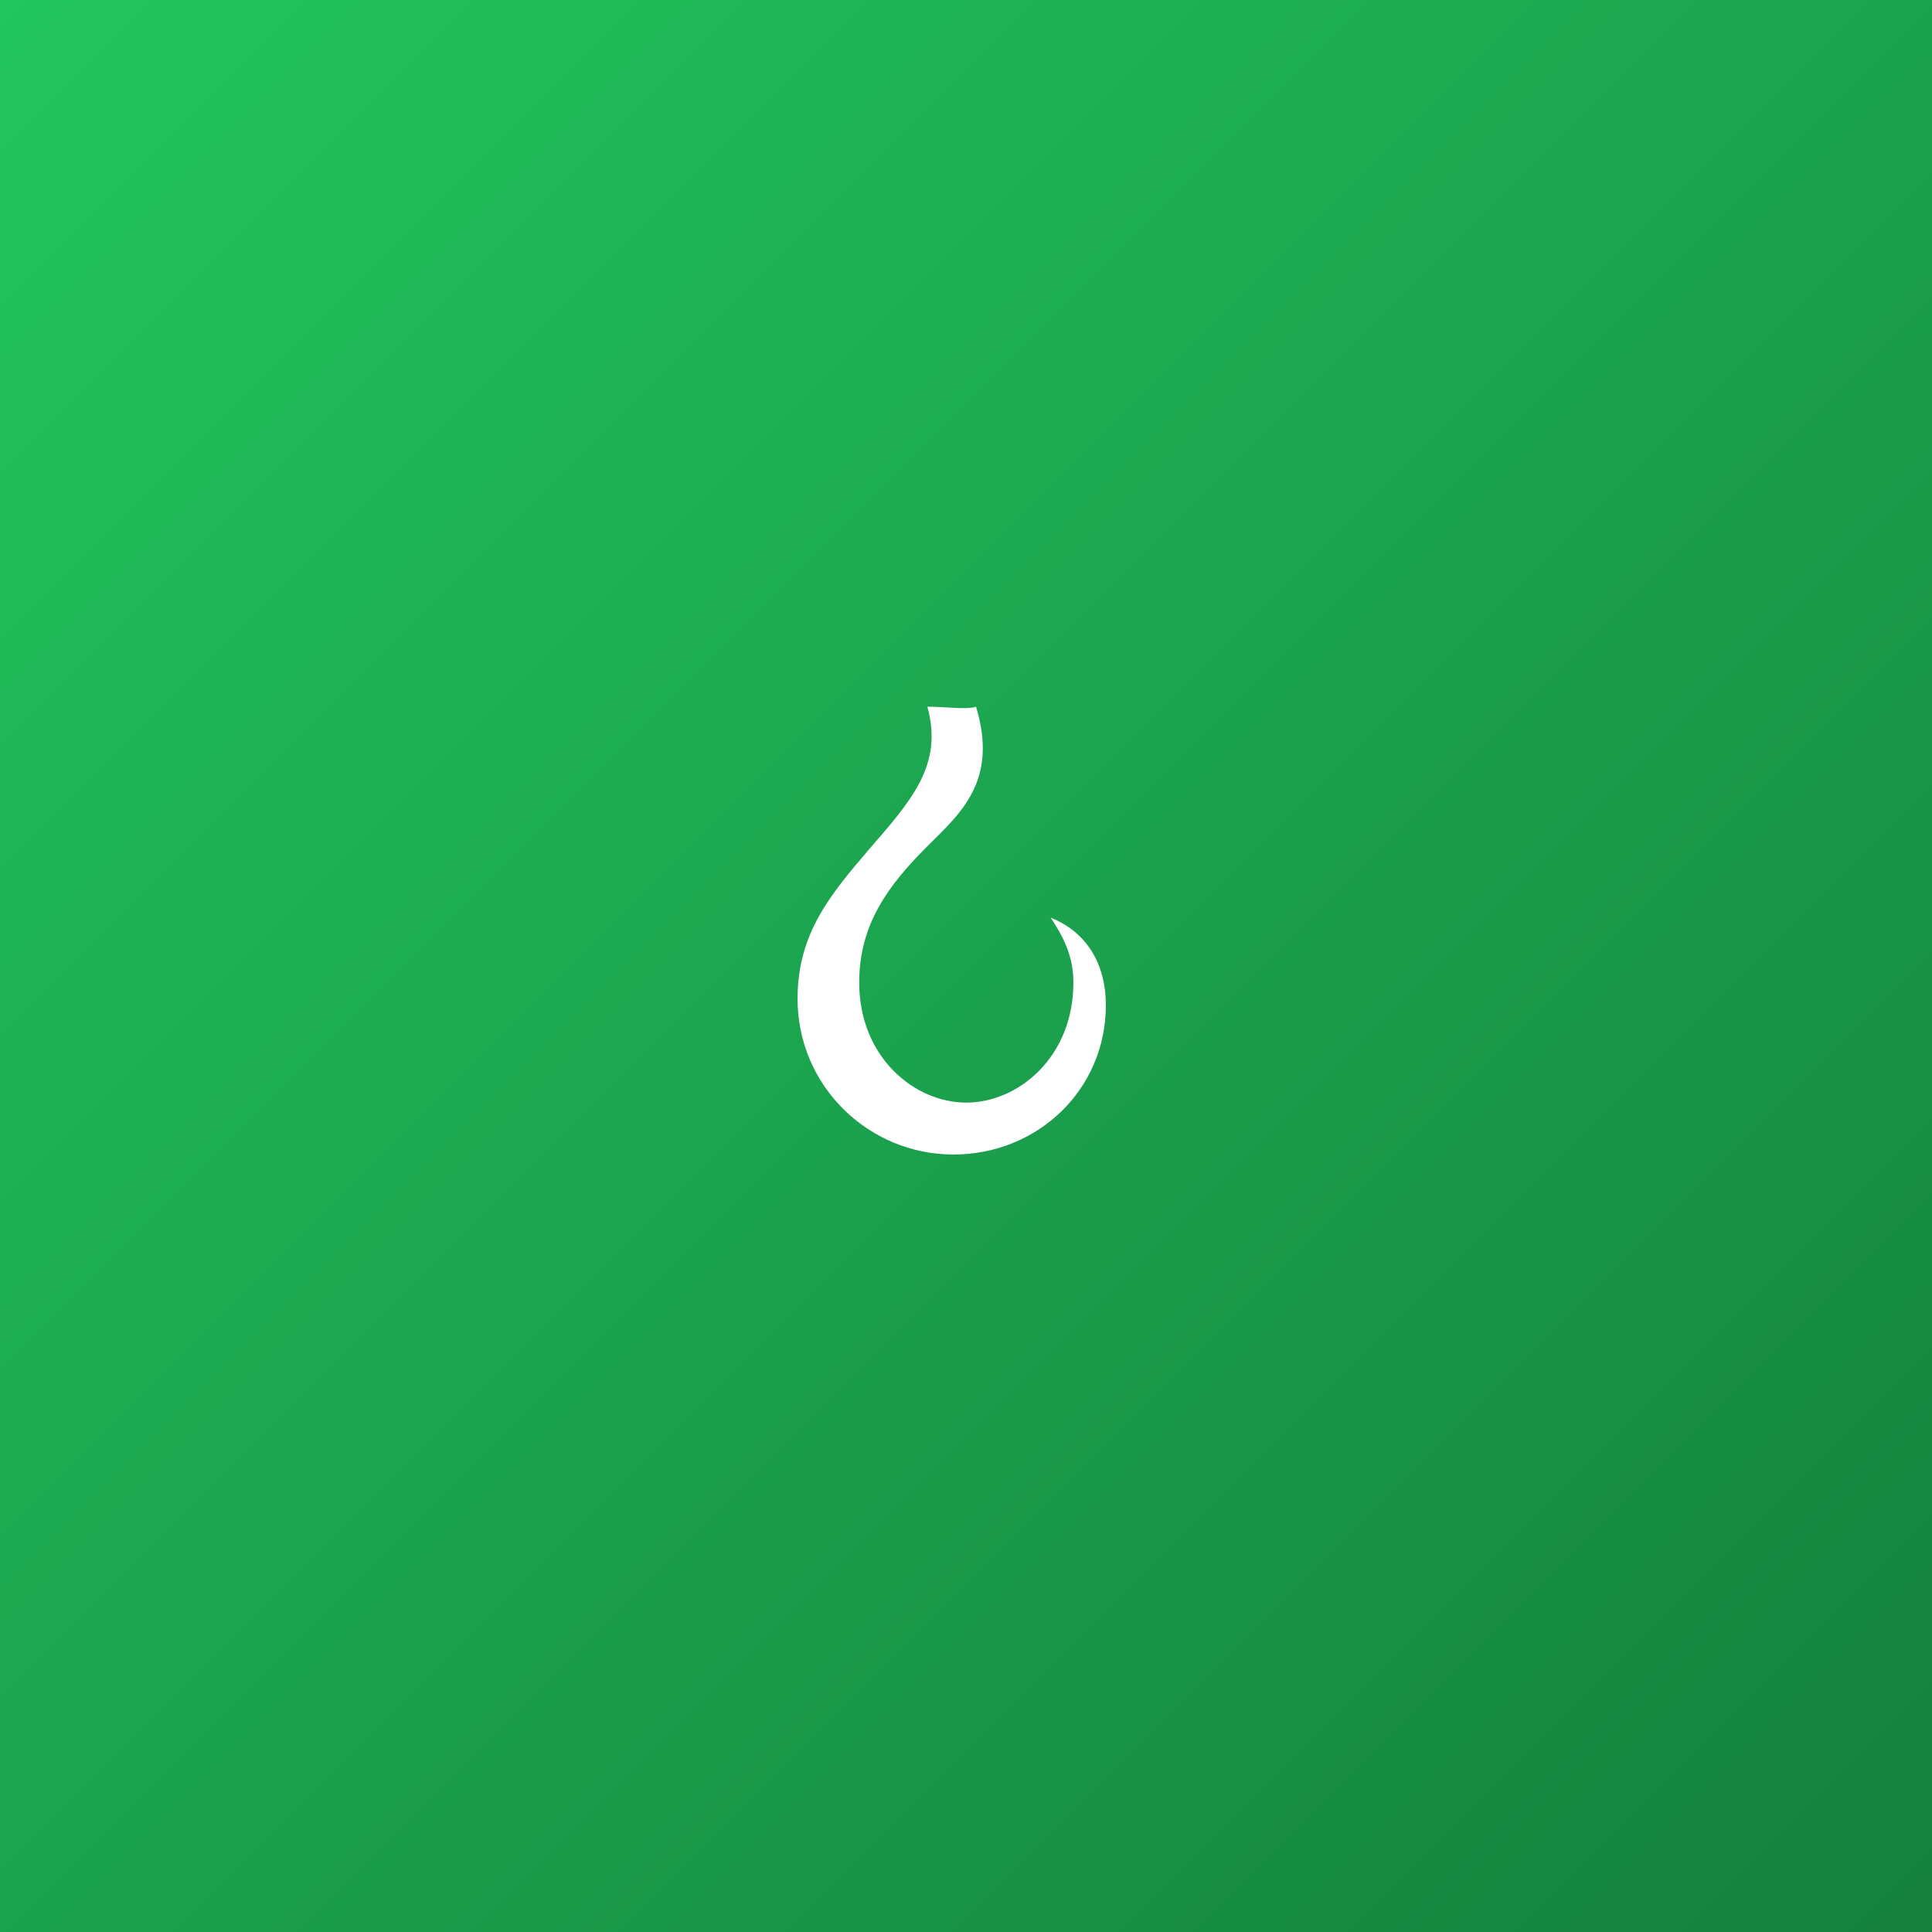
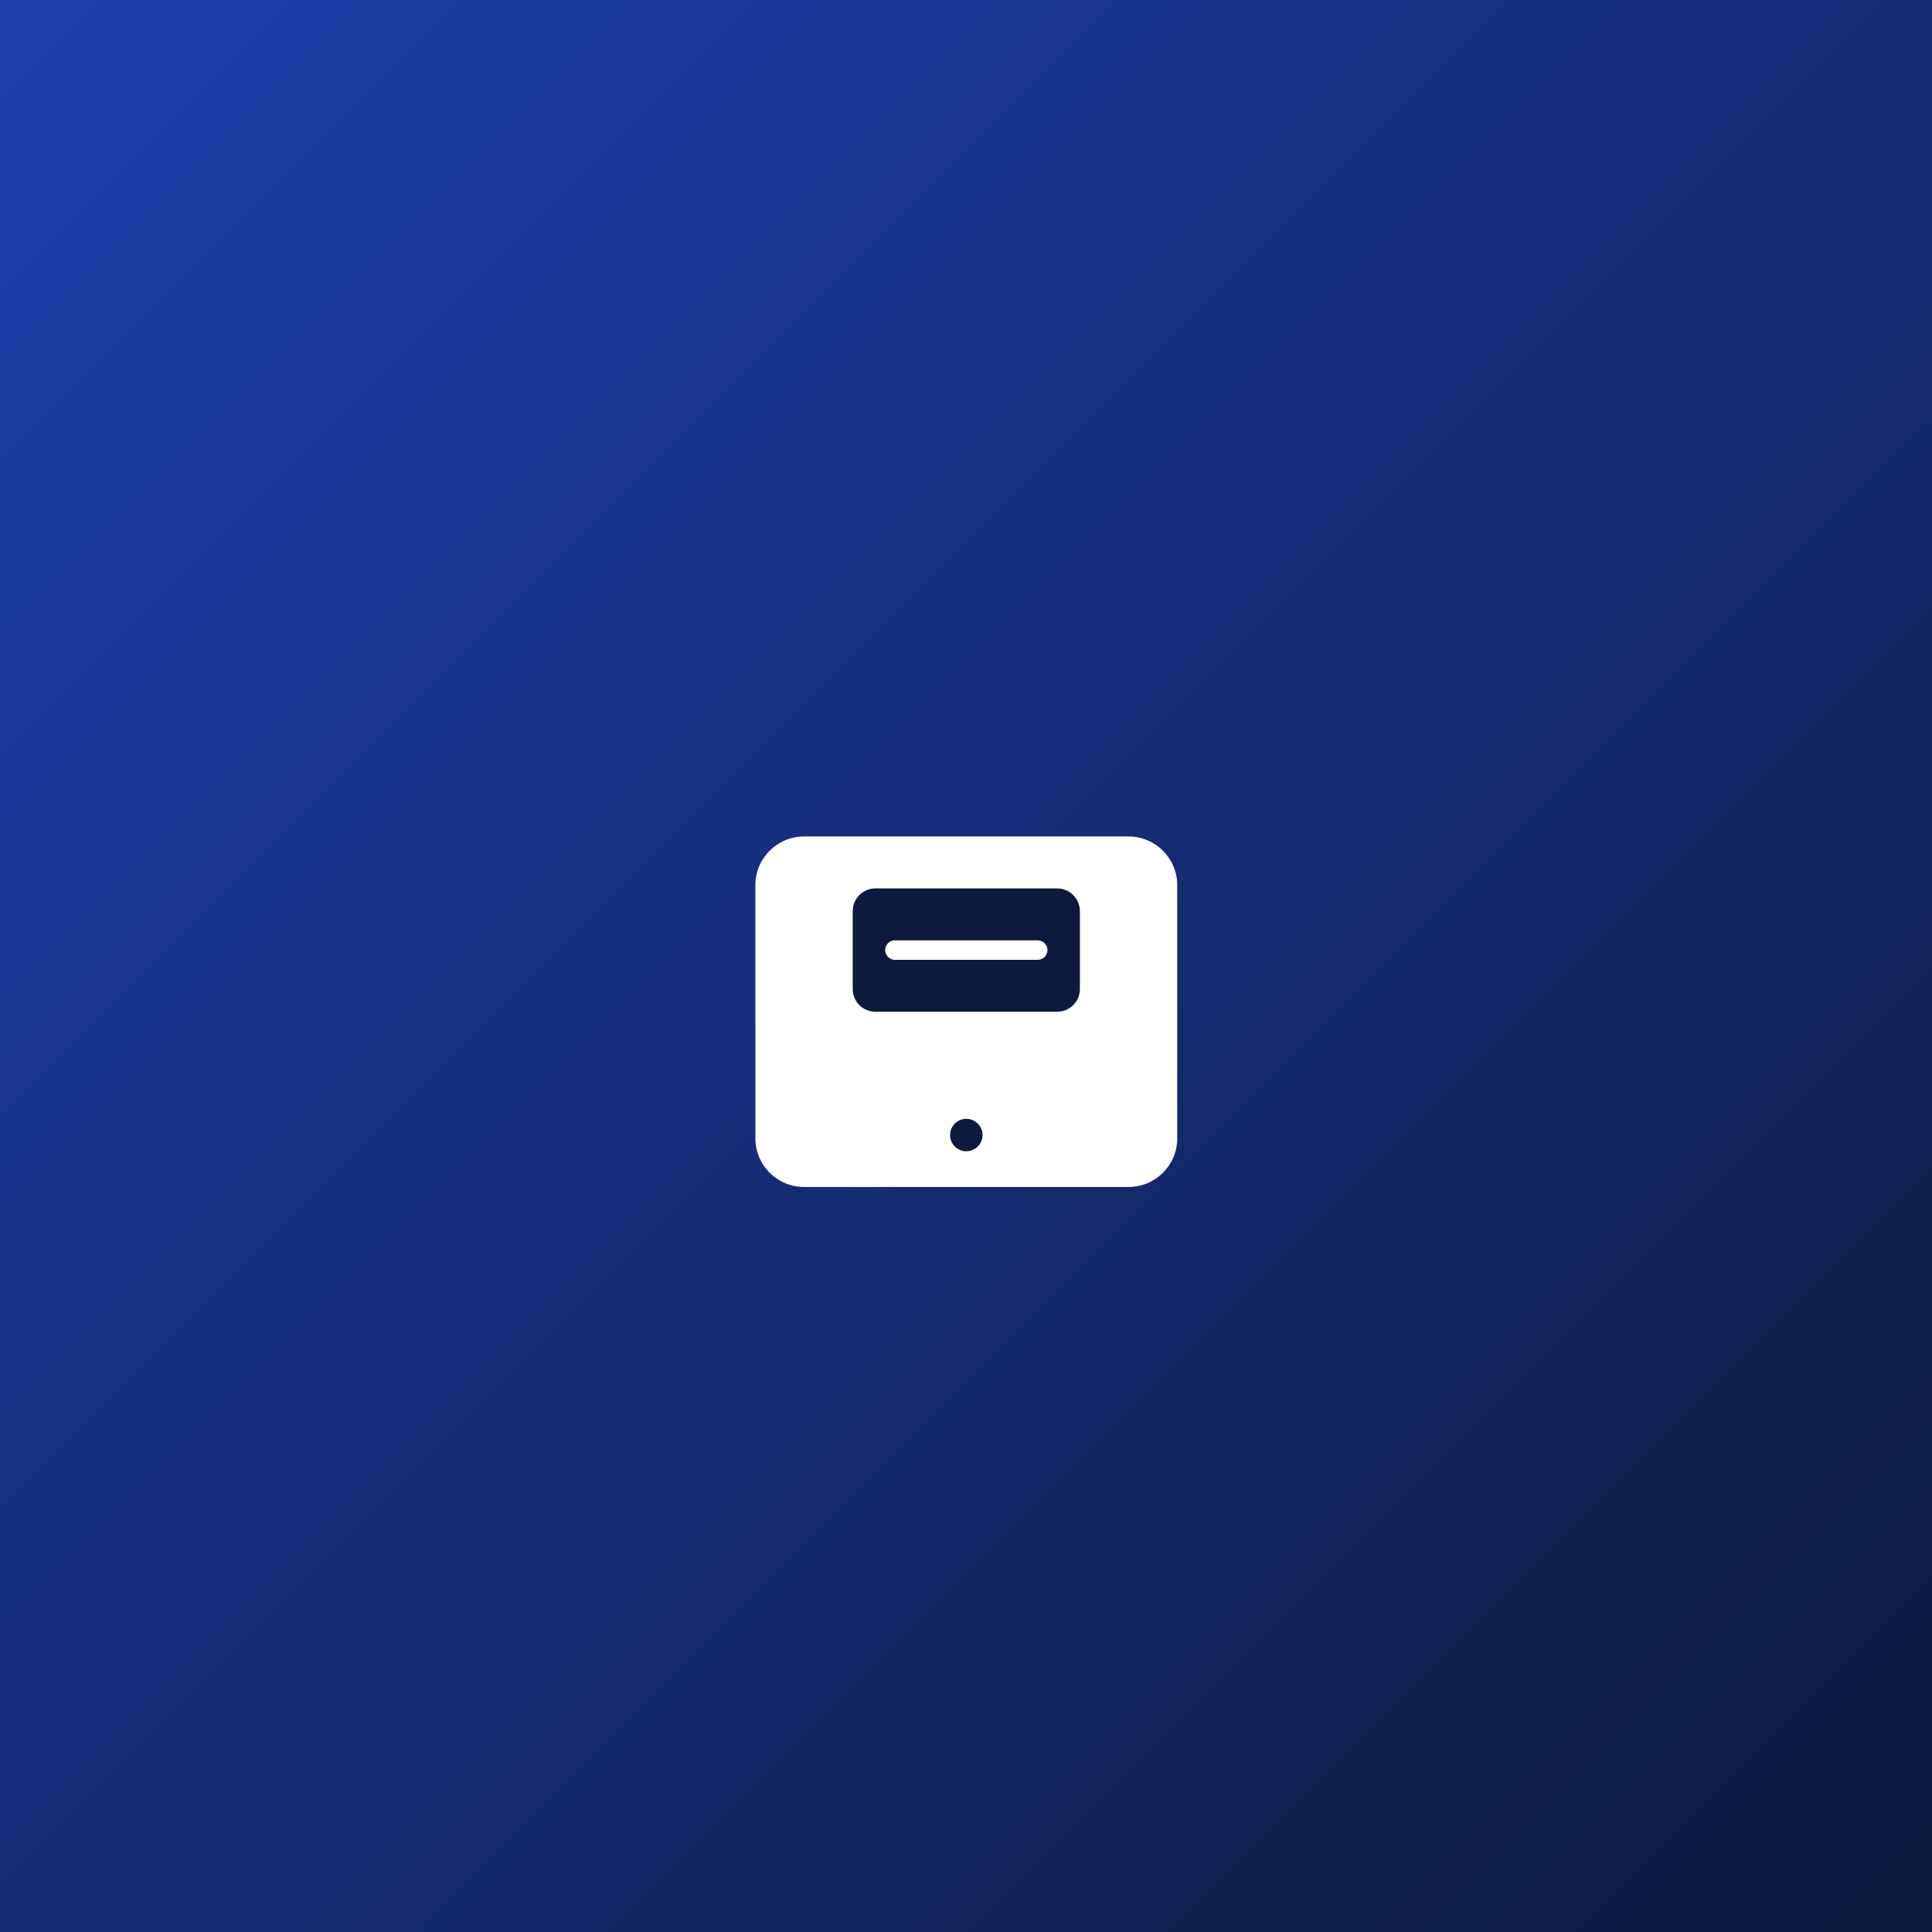
<svg xmlns="http://www.w3.org/2000/svg" width="512" height="512" viewBox="0 0 512 512">
  <rect width="512" height="512" fill="url(#g)" />
  <defs>
    <linearGradient id="g" x1="0" y1="0" x2="512" y2="512" gradientUnits="userSpaceOnUse">
-       <stop offset="0" stop-color="#22c55e" />
-       <stop offset="1" stop-color="#15803d" />
+       <stop offset="0" stop-color="#1e40af" />
+       <stop offset="1" stop-color="#0b1a3d" />
    </linearGradient>
  </defs>
  <g transform="translate(146,146) scale(0.43)">
-     <path fill="#ffffff" d="M262 96c14 46-10 66-30 86-24 24-42 48-42 84 0 46 34 74 66 74s66-28 66-74c0-16-6-28-14-40 20 8 34 26 34 54 0 52-42 92-94 92s-96-42-96-96c0-40 20-64 44-92 26-30 46-52 36-88 12 0 24 2 30 0z" />
+     <rect x="126" y="176" width="260" height="216" rx="30" fill="#ffffff" />
+     <rect x="186" y="208" width="140" height="76" rx="14" fill="#0b1a3d" />
+     <path d="M212 246 h88" stroke="#ffffff" stroke-width="12" stroke-linecap="round" />
+     <circle cx="256" cy="360" r="10" fill="#0b1a3d" />
  </g>
</svg>
